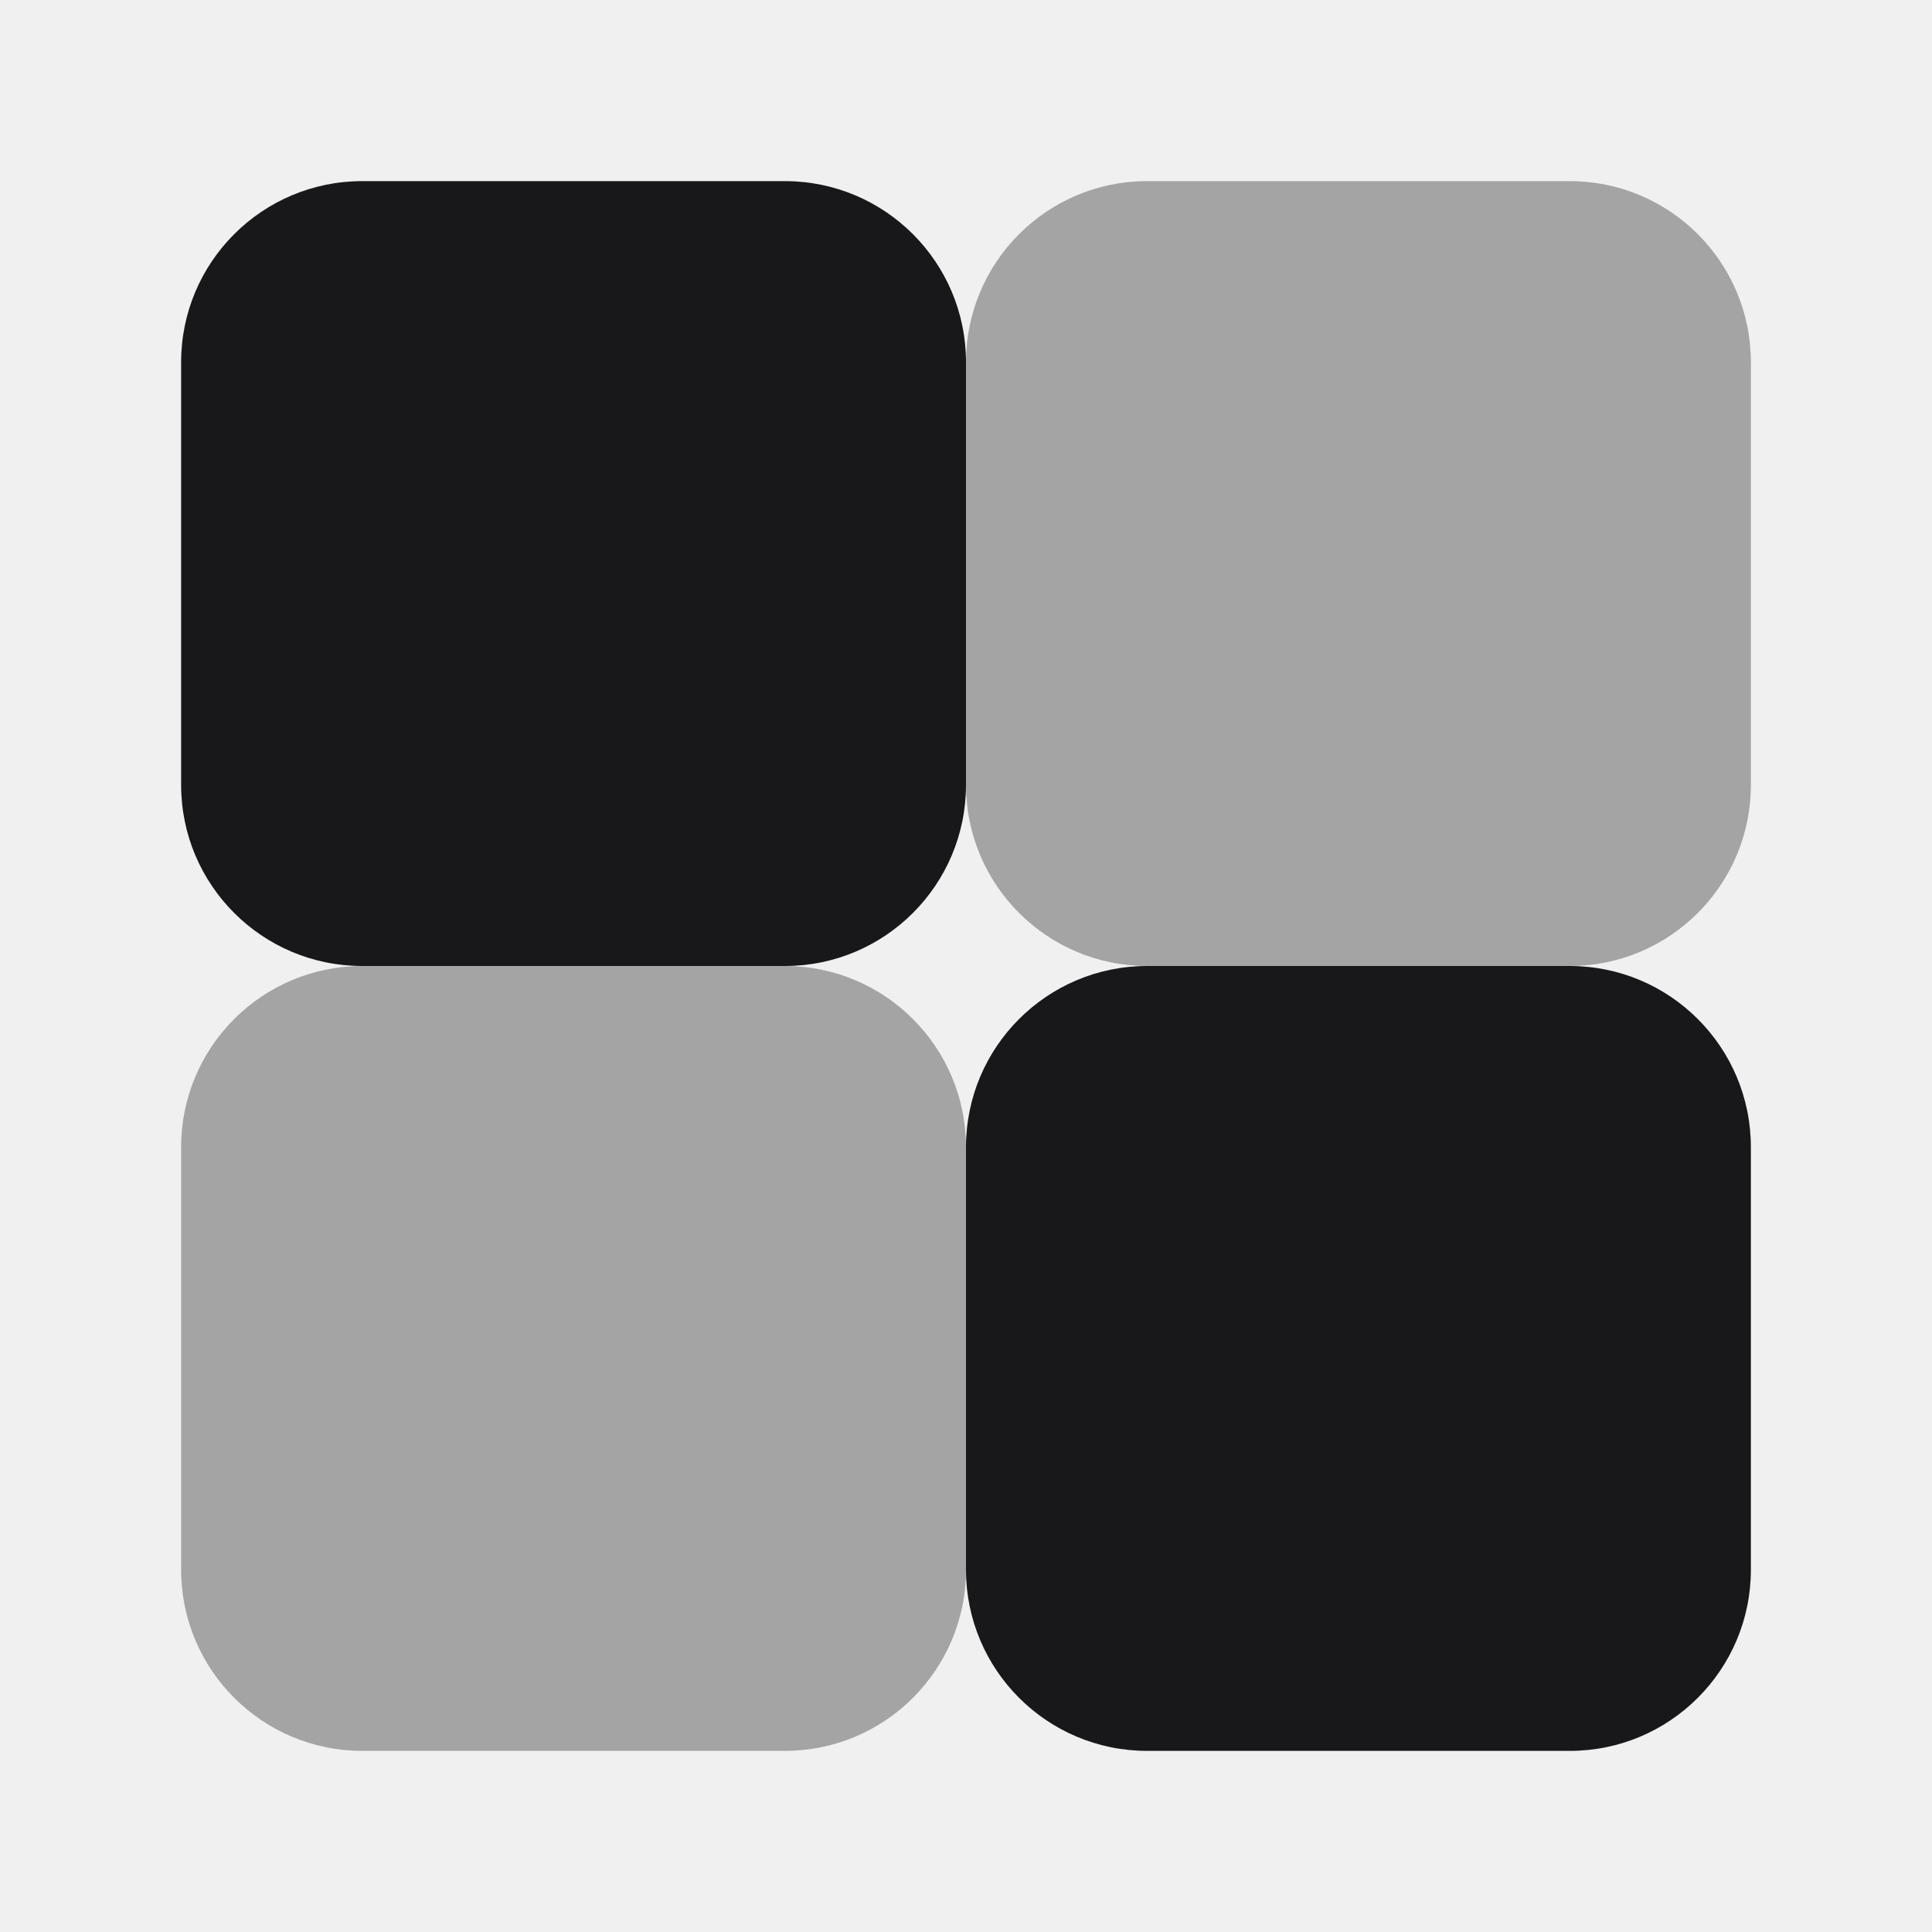
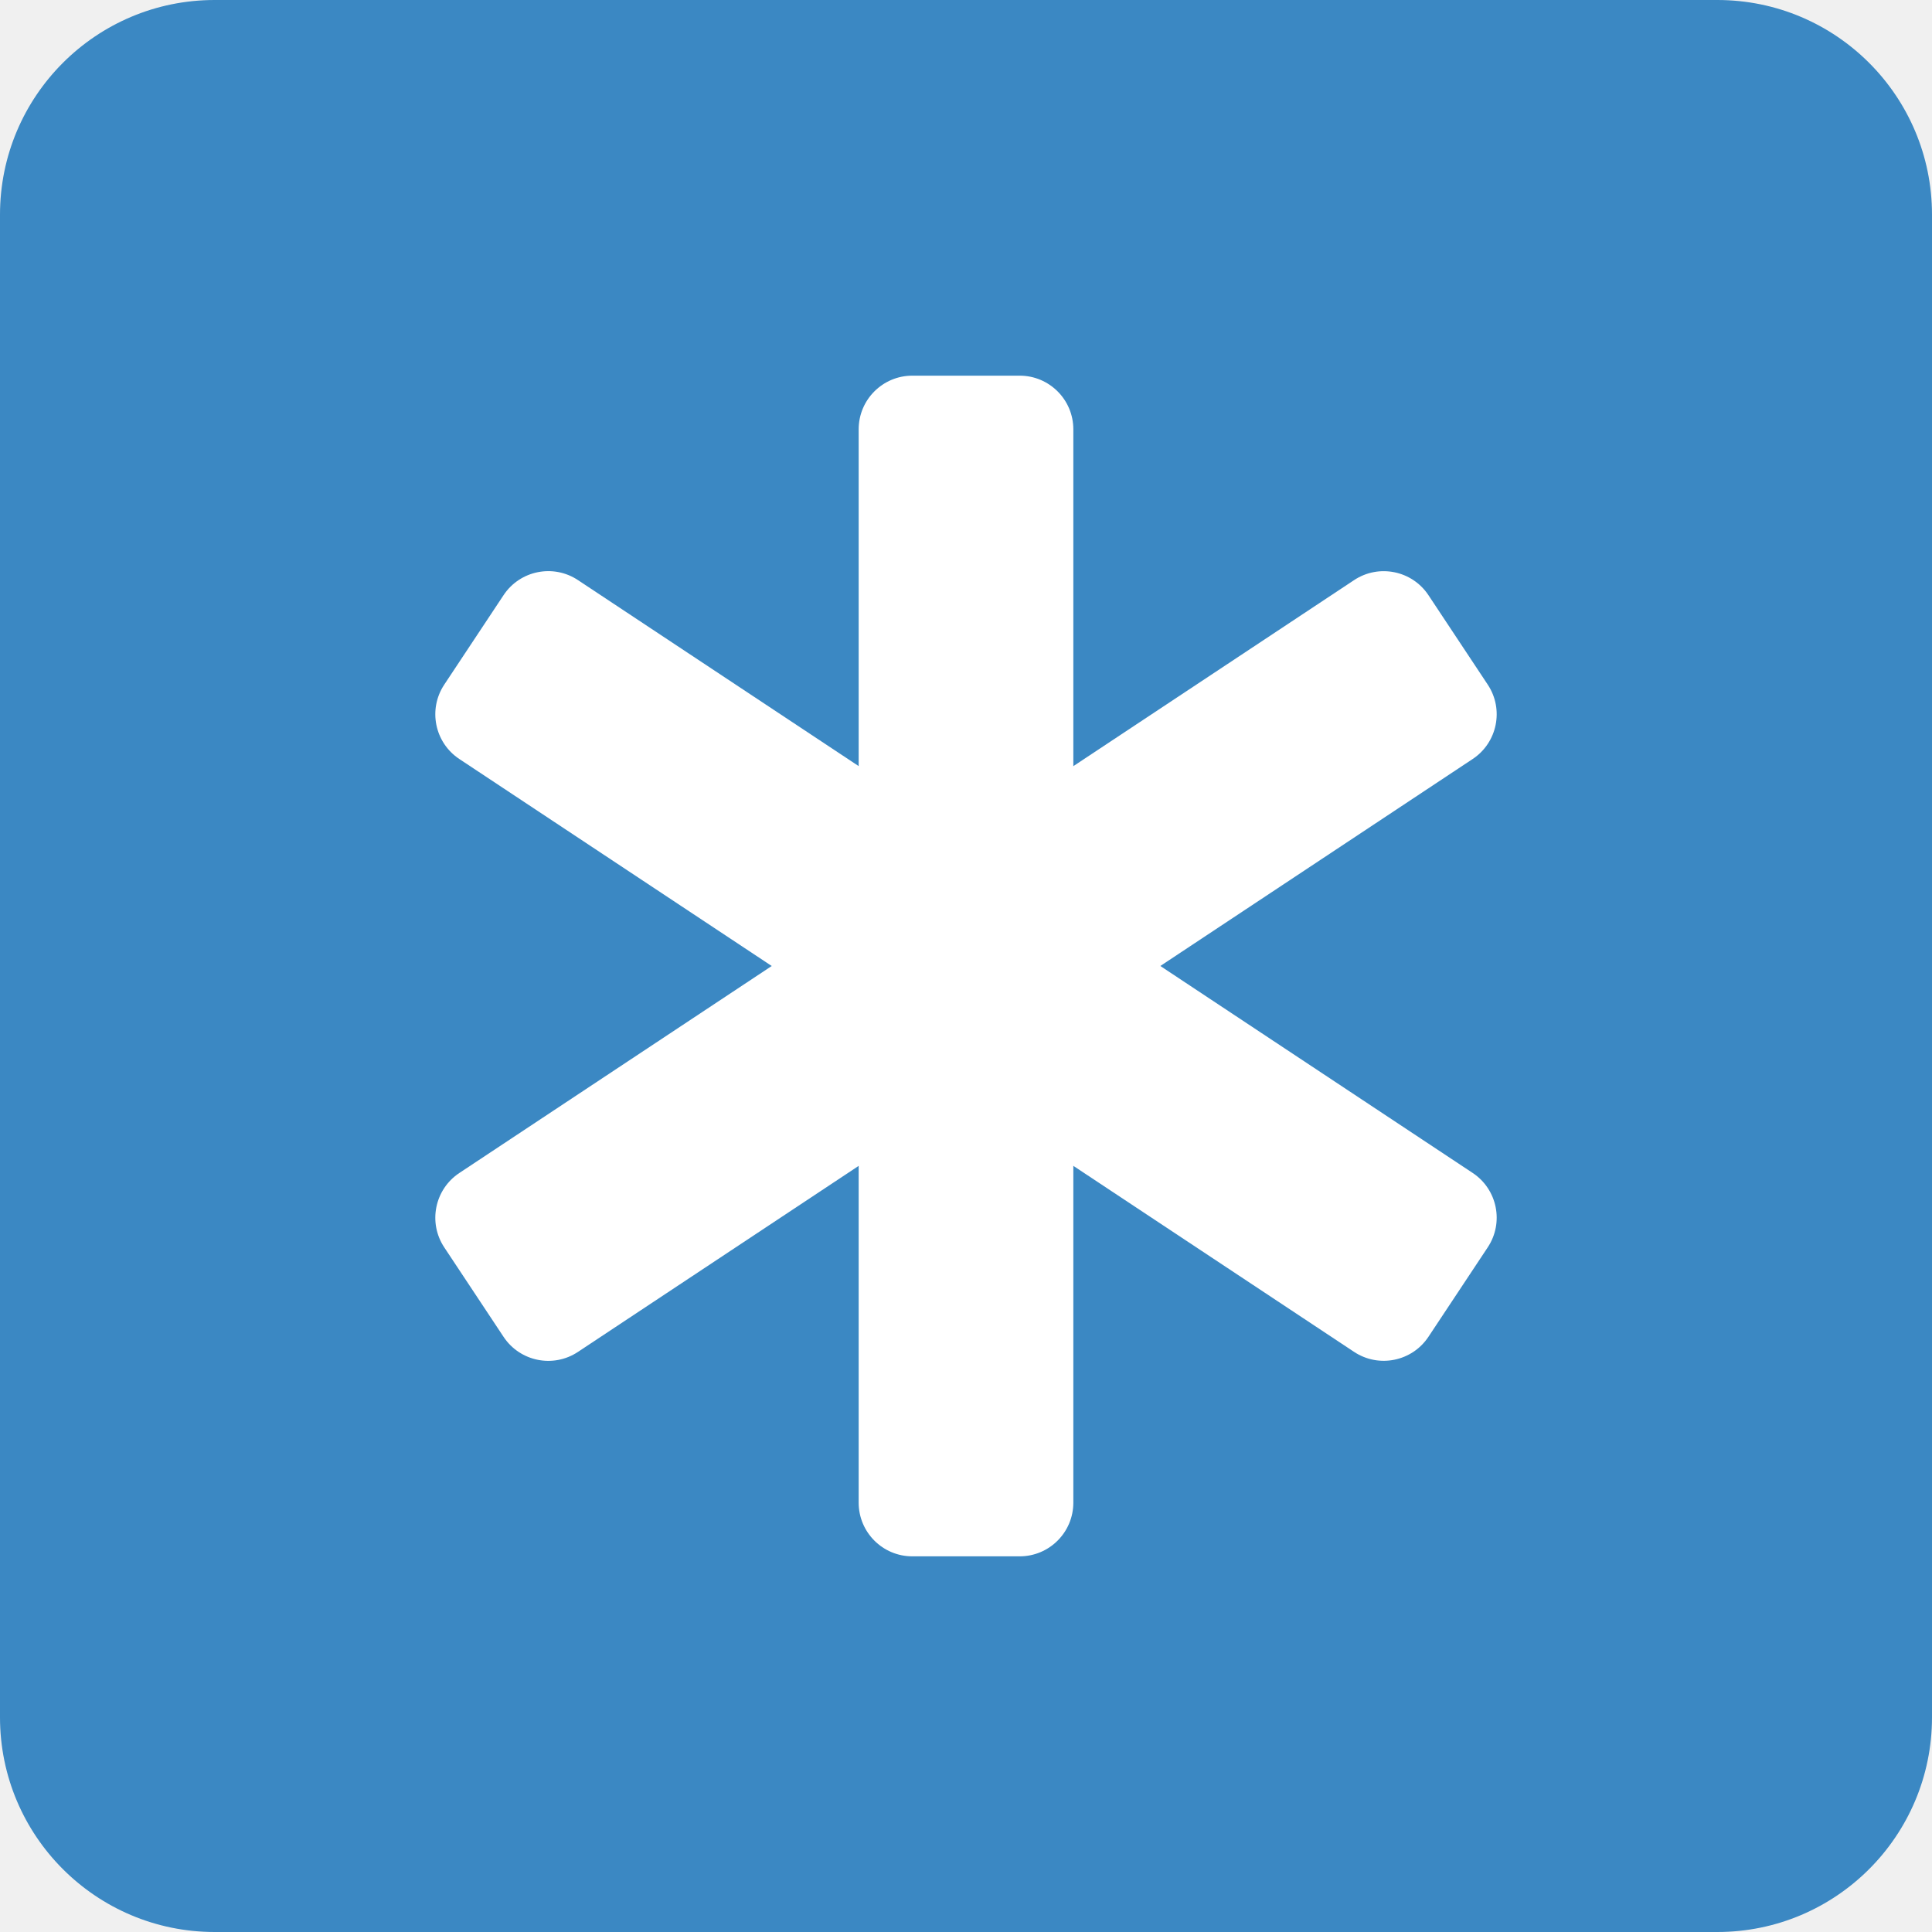
- <svg xmlns="http://www.w3.org/2000/svg" viewBox="0 0 32 32" width="32" height="32">
-   <style>
-     rect {
-       fill: #18181b;
-     }
- 
-     @media (prefers-color-scheme: dark) {
-       rect {
-         fill: #fafafa;
-       }
-     }
-   </style>
-   <rect width="13" height="13" x="3" y="3" rx="3" />
-   <rect width="13" height="13" x="16" y="3" rx="3" opacity="0.35" />
-   <rect width="13" height="13" x="3" y="16" rx="3" opacity="0.35" />
-   <rect width="13" height="13" x="16" y="16" rx="3" />
+ <svg xmlns="http://www.w3.org/2000/svg" width="32" height="32" viewBox="0 0 36 36">
+   <path fill="#3B88C3" d="M32 0H4a4 4 0 0 0-4 4v28a4 4 0 0 0 4 4h28a4 4 0 0 0 4-4V4a4 4 0 0 0-4-4" />
+   <path fill="#FFF" d="M19 7h-2a1 1 0 0 0-1 1v20a1 1 0 0 0 1 1h2a1 1 0 0 0 1-1V8a1 1 0 0 0-1-1" />
+   <path fill="#FFF" d="m26.617 11.09l1.105 1.667a1 1 0 0 1-.281 1.386L10.769 25.191a1 1 0 0 1-1.386-.281l-1.105-1.667a1 1 0 0 1 .281-1.386L25.231 10.81a1 1 0 0 1 1.386.28" />
+   <path fill="#FFF" d="m9.383 11.09l-1.105 1.667a1 1 0 0 0 .281 1.386L25.231 25.19a1 1 0 0 0 1.386-.281l1.105-1.667a1 1 0 0 0-.281-1.386L10.769 10.809a1 1 0 0 0-1.386.281" />
</svg>
